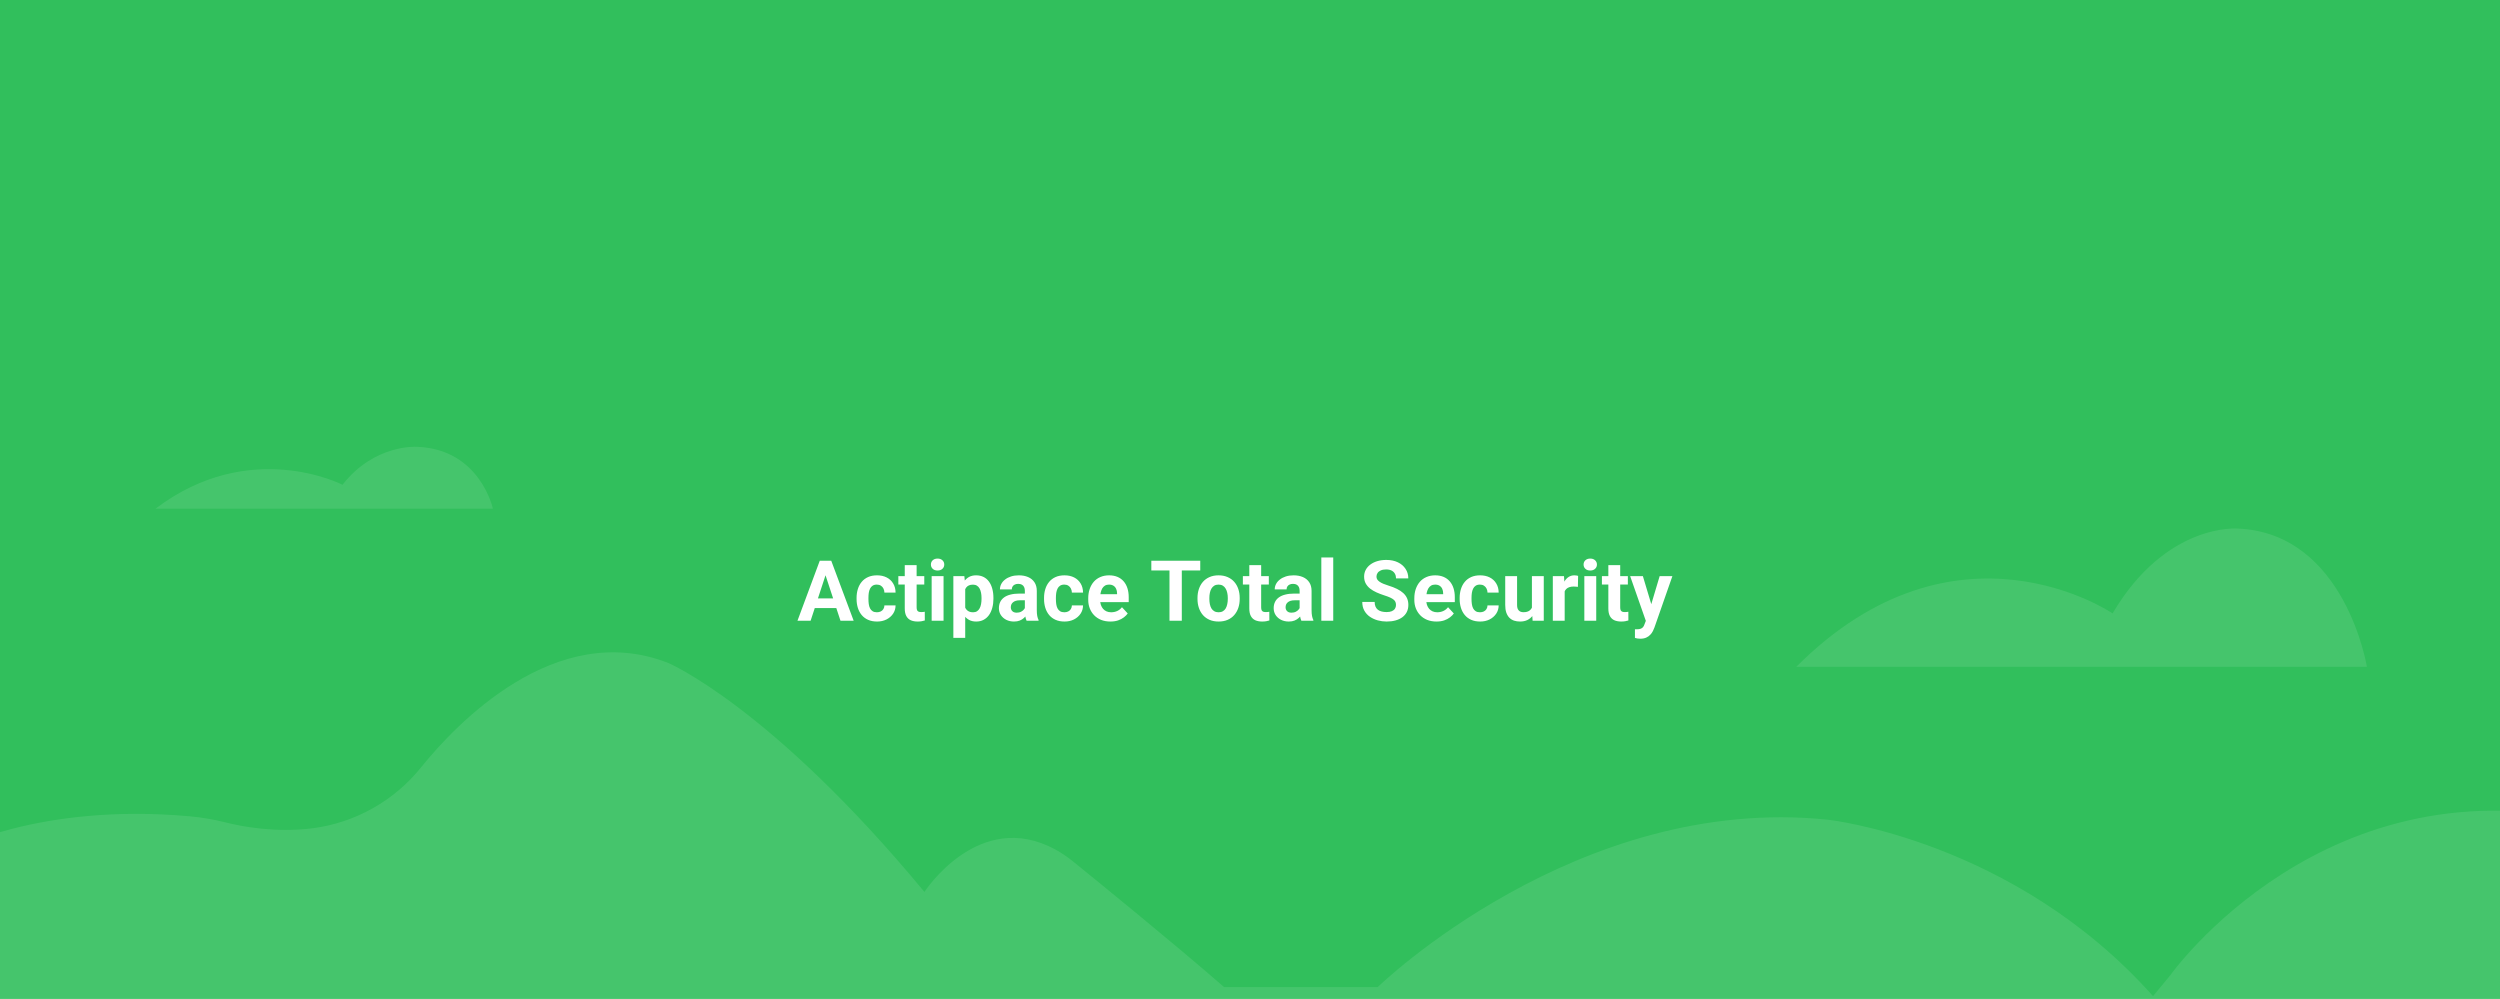
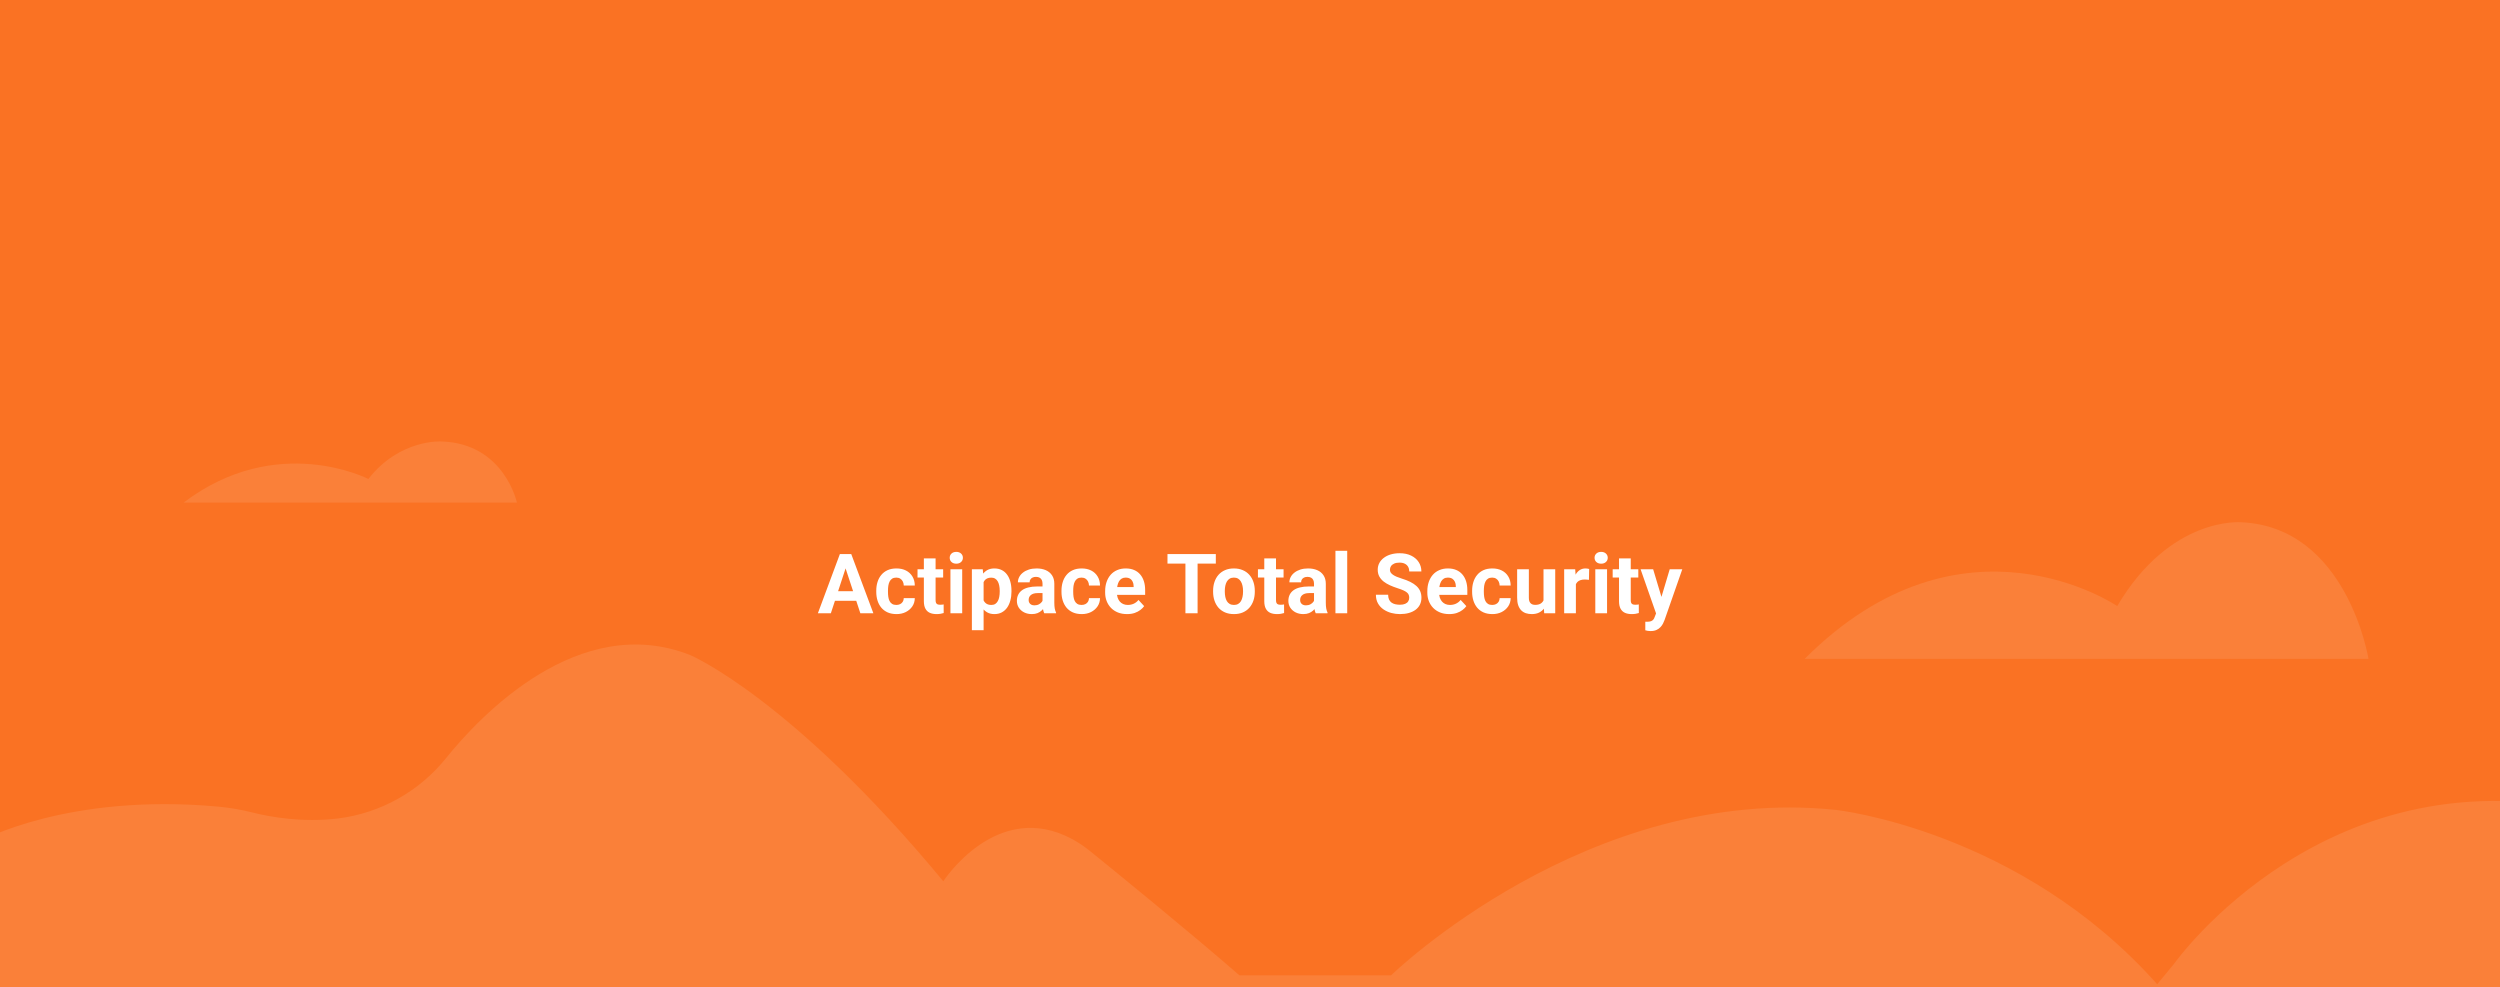
- <svg xmlns="http://www.w3.org/2000/svg" width="1897" height="758" viewBox="0 0 1897 758" fill="none">
-   <g clip-path="url(#clip0_141_5018)">
-     <rect width="1920" height="758" transform="translate(-23)" fill="#31BF5C" />
-     <g clip-path="url(#clip1_141_5018)">
-       <path d="M-37.43 645.685C-37.43 645.685 29.097 609.054 143.911 619.415C153.109 620.246 162.228 621.799 171.182 624.059C184.093 627.317 209.124 631.982 236.963 628.536C269.507 624.352 299.155 607.704 319.66 582.101C345.596 549.967 421.459 469.35 507.078 503.081C507.078 503.081 584.949 536.076 701.455 676.809C701.455 676.809 742.604 613.026 800.741 644.571C805.521 647.2 810.05 650.26 814.272 653.713C829.926 666.385 890.576 715.636 928.865 749.041H1045.35C1045.35 749.041 1196.43 602.087 1387.03 622.01C1387.03 622.01 1528.14 637.268 1633.73 755.893L1646.82 740.015C1646.82 740.015 1765.5 572.517 1972.96 625.478V797H-53L-37.43 645.685Z" fill="white" fill-opacity="0.1" />
+ <svg xmlns="http://www.w3.org/2000/svg" width="1920" height="758" viewBox="0 0 1920 758" fill="none">
+   <g clip-path="url(#clip0_1_316)">
+     <rect width="1920" height="758" fill="#FA7223" />
+     <g clip-path="url(#clip1_1_316)">
+       <path d="M-14.43 645.685C-14.43 645.685 52.097 609.054 166.911 619.415C176.109 620.246 185.228 621.799 194.182 624.059C207.093 627.317 232.124 631.982 259.963 628.536C292.507 624.352 322.155 607.704 342.66 582.101C368.596 549.967 444.459 469.35 530.078 503.081C530.078 503.081 607.949 536.076 724.455 676.809C724.455 676.809 765.604 613.026 823.741 644.571C828.521 647.2 833.05 650.26 837.272 653.713C852.926 666.385 913.576 715.636 951.865 749.041H1068.35C1068.35 749.041 1219.43 602.087 1410.03 622.01C1410.03 622.01 1551.14 637.268 1656.73 755.893L1669.82 740.015C1669.82 740.015 1788.5 572.517 1995.96 625.478V797H-30L-14.43 645.685Z" fill="white" fill-opacity="0.1" />
    </g>
-     <path d="M627.469 433.281L615.094 471H605.125L622.031 425.5H628.375L627.469 433.281ZM637.75 471L625.344 433.281L624.344 425.5H630.75L647.75 471H637.75ZM637.188 454.062V461.406H613.156V454.062H637.188ZM665.375 464.594C666.479 464.594 667.458 464.385 668.312 463.969C669.167 463.531 669.833 462.927 670.312 462.156C670.812 461.365 671.073 460.438 671.094 459.375H679.562C679.542 461.75 678.906 463.865 677.656 465.719C676.406 467.552 674.729 469 672.625 470.062C670.521 471.104 668.167 471.625 665.562 471.625C662.938 471.625 660.646 471.188 658.688 470.312C656.75 469.438 655.135 468.229 653.844 466.688C652.552 465.125 651.583 463.312 650.938 461.25C650.292 459.167 649.969 456.938 649.969 454.562V453.656C649.969 451.26 650.292 449.031 650.938 446.969C651.583 444.885 652.552 443.073 653.844 441.531C655.135 439.969 656.75 438.75 658.688 437.875C660.625 437 662.896 436.562 665.5 436.562C668.271 436.562 670.698 437.094 672.781 438.156C674.885 439.219 676.531 440.74 677.719 442.719C678.927 444.677 679.542 447 679.562 449.688H671.094C671.073 448.562 670.833 447.542 670.375 446.625C669.938 445.708 669.292 444.979 668.438 444.438C667.604 443.875 666.573 443.594 665.344 443.594C664.031 443.594 662.958 443.875 662.125 444.438C661.292 444.979 660.646 445.729 660.188 446.688C659.729 447.625 659.406 448.698 659.219 449.906C659.052 451.094 658.969 452.344 658.969 453.656V454.562C658.969 455.875 659.052 457.135 659.219 458.344C659.385 459.552 659.698 460.625 660.156 461.562C660.635 462.5 661.292 463.24 662.125 463.781C662.958 464.323 664.042 464.594 665.375 464.594ZM701.344 437.188V443.562H681.656V437.188H701.344ZM686.531 428.844H695.531V460.812C695.531 461.792 695.656 462.542 695.906 463.062C696.177 463.583 696.573 463.948 697.094 464.156C697.615 464.344 698.271 464.438 699.062 464.438C699.625 464.438 700.125 464.417 700.562 464.375C701.021 464.312 701.406 464.25 701.719 464.188L701.75 470.812C700.979 471.062 700.146 471.26 699.25 471.406C698.354 471.552 697.365 471.625 696.281 471.625C694.302 471.625 692.573 471.302 691.094 470.656C689.635 469.99 688.51 468.927 687.719 467.469C686.927 466.01 686.531 464.094 686.531 461.719V428.844ZM715.969 437.188V471H706.938V437.188H715.969ZM706.375 428.375C706.375 427.062 706.833 425.979 707.75 425.125C708.667 424.271 709.896 423.844 711.438 423.844C712.958 423.844 714.177 424.271 715.094 425.125C716.031 425.979 716.5 427.062 716.5 428.375C716.5 429.688 716.031 430.771 715.094 431.625C714.177 432.479 712.958 432.906 711.438 432.906C709.896 432.906 708.667 432.479 707.75 431.625C706.833 430.771 706.375 429.688 706.375 428.375ZM732.406 443.688V484H723.406V437.188H731.75L732.406 443.688ZM753.812 453.719V454.375C753.812 456.833 753.521 459.115 752.938 461.219C752.375 463.323 751.542 465.156 750.438 466.719C749.333 468.26 747.958 469.469 746.312 470.344C744.688 471.198 742.812 471.625 740.688 471.625C738.625 471.625 736.833 471.208 735.312 470.375C733.792 469.542 732.51 468.375 731.469 466.875C730.448 465.354 729.625 463.594 729 461.594C728.375 459.594 727.896 457.448 727.562 455.156V453.438C727.896 450.979 728.375 448.729 729 446.688C729.625 444.625 730.448 442.844 731.469 441.344C732.51 439.823 733.781 438.646 735.281 437.812C736.802 436.979 738.583 436.562 740.625 436.562C742.771 436.562 744.656 436.969 746.281 437.781C747.927 438.594 749.302 439.76 750.406 441.281C751.531 442.802 752.375 444.615 752.938 446.719C753.521 448.823 753.812 451.156 753.812 453.719ZM744.781 454.375V453.719C744.781 452.281 744.656 450.958 744.406 449.75C744.177 448.521 743.802 447.448 743.281 446.531C742.781 445.615 742.115 444.906 741.281 444.406C740.469 443.885 739.479 443.625 738.312 443.625C737.083 443.625 736.031 443.823 735.156 444.219C734.302 444.615 733.604 445.188 733.062 445.938C732.521 446.688 732.115 447.583 731.844 448.625C731.573 449.667 731.406 450.844 731.344 452.156V456.5C731.448 458.042 731.74 459.427 732.219 460.656C732.698 461.865 733.438 462.823 734.438 463.531C735.438 464.24 736.75 464.594 738.375 464.594C739.562 464.594 740.562 464.333 741.375 463.812C742.188 463.271 742.844 462.531 743.344 461.594C743.865 460.656 744.229 459.573 744.438 458.344C744.667 457.115 744.781 455.792 744.781 454.375ZM777.656 463.375V448.312C777.656 447.229 777.479 446.302 777.125 445.531C776.771 444.74 776.219 444.125 775.469 443.688C774.74 443.25 773.792 443.031 772.625 443.031C771.625 443.031 770.76 443.208 770.031 443.562C769.302 443.896 768.74 444.385 768.344 445.031C767.948 445.656 767.75 446.396 767.75 447.25H758.75C758.75 445.812 759.083 444.448 759.75 443.156C760.417 441.865 761.385 440.729 762.656 439.75C763.927 438.75 765.438 437.969 767.188 437.406C768.958 436.844 770.938 436.562 773.125 436.562C775.75 436.562 778.083 437 780.125 437.875C782.167 438.75 783.771 440.062 784.938 441.812C786.125 443.562 786.719 445.75 786.719 448.375V462.844C786.719 464.698 786.833 466.219 787.062 467.406C787.292 468.573 787.625 469.594 788.062 470.469V471H778.969C778.531 470.083 778.198 468.938 777.969 467.562C777.76 466.167 777.656 464.771 777.656 463.375ZM778.844 450.406L778.906 455.5H773.875C772.688 455.5 771.656 455.635 770.781 455.906C769.906 456.177 769.188 456.562 768.625 457.062C768.062 457.542 767.646 458.104 767.375 458.75C767.125 459.396 767 460.104 767 460.875C767 461.646 767.177 462.344 767.531 462.969C767.885 463.573 768.396 464.052 769.062 464.406C769.729 464.74 770.51 464.906 771.406 464.906C772.76 464.906 773.938 464.635 774.938 464.094C775.938 463.552 776.708 462.885 777.25 462.094C777.812 461.302 778.104 460.552 778.125 459.844L780.5 463.656C780.167 464.51 779.708 465.396 779.125 466.312C778.562 467.229 777.844 468.094 776.969 468.906C776.094 469.698 775.042 470.354 773.812 470.875C772.583 471.375 771.125 471.625 769.438 471.625C767.292 471.625 765.344 471.198 763.594 470.344C761.865 469.469 760.49 468.271 759.469 466.75C758.469 465.208 757.969 463.458 757.969 461.5C757.969 459.729 758.302 458.156 758.969 456.781C759.635 455.406 760.615 454.25 761.906 453.312C763.219 452.354 764.854 451.635 766.812 451.156C768.771 450.656 771.042 450.406 773.625 450.406H778.844ZM807.625 464.594C808.729 464.594 809.708 464.385 810.562 463.969C811.417 463.531 812.083 462.927 812.562 462.156C813.062 461.365 813.323 460.438 813.344 459.375H821.812C821.792 461.75 821.156 463.865 819.906 465.719C818.656 467.552 816.979 469 814.875 470.062C812.771 471.104 810.417 471.625 807.812 471.625C805.188 471.625 802.896 471.188 800.938 470.312C799 469.438 797.385 468.229 796.094 466.688C794.802 465.125 793.833 463.312 793.188 461.25C792.542 459.167 792.219 456.938 792.219 454.562V453.656C792.219 451.26 792.542 449.031 793.188 446.969C793.833 444.885 794.802 443.073 796.094 441.531C797.385 439.969 799 438.75 800.938 437.875C802.875 437 805.146 436.562 807.75 436.562C810.521 436.562 812.948 437.094 815.031 438.156C817.135 439.219 818.781 440.74 819.969 442.719C821.177 444.677 821.792 447 821.812 449.688H813.344C813.323 448.562 813.083 447.542 812.625 446.625C812.188 445.708 811.542 444.979 810.688 444.438C809.854 443.875 808.823 443.594 807.594 443.594C806.281 443.594 805.208 443.875 804.375 444.438C803.542 444.979 802.896 445.729 802.438 446.688C801.979 447.625 801.656 448.698 801.469 449.906C801.302 451.094 801.219 452.344 801.219 453.656V454.562C801.219 455.875 801.302 457.135 801.469 458.344C801.635 459.552 801.948 460.625 802.406 461.562C802.885 462.5 803.542 463.24 804.375 463.781C805.208 464.323 806.292 464.594 807.625 464.594ZM842.594 471.625C839.969 471.625 837.615 471.208 835.531 470.375C833.448 469.521 831.677 468.344 830.219 466.844C828.781 465.344 827.677 463.604 826.906 461.625C826.135 459.625 825.75 457.5 825.75 455.25V454C825.75 451.438 826.115 449.094 826.844 446.969C827.573 444.844 828.615 443 829.969 441.438C831.344 439.875 833.01 438.677 834.969 437.844C836.927 436.99 839.135 436.562 841.594 436.562C843.99 436.562 846.115 436.958 847.969 437.75C849.823 438.542 851.375 439.667 852.625 441.125C853.896 442.583 854.854 444.333 855.5 446.375C856.146 448.396 856.469 450.646 856.469 453.125V456.875H829.594V450.875H847.625V450.188C847.625 448.938 847.396 447.823 846.938 446.844C846.5 445.844 845.833 445.052 844.938 444.469C844.042 443.885 842.896 443.594 841.5 443.594C840.312 443.594 839.292 443.854 838.438 444.375C837.583 444.896 836.885 445.625 836.344 446.562C835.823 447.5 835.427 448.604 835.156 449.875C834.906 451.125 834.781 452.5 834.781 454V455.25C834.781 456.604 834.969 457.854 835.344 459C835.74 460.146 836.292 461.135 837 461.969C837.729 462.802 838.604 463.448 839.625 463.906C840.667 464.365 841.844 464.594 843.156 464.594C844.781 464.594 846.292 464.281 847.688 463.656C849.104 463.01 850.323 462.042 851.344 460.75L855.719 465.5C855.01 466.521 854.042 467.5 852.812 468.438C851.604 469.375 850.146 470.146 848.438 470.75C846.729 471.333 844.781 471.625 842.594 471.625ZM896.75 425.5V471H887.406V425.5H896.75ZM910.75 425.5V432.844H873.625V425.5H910.75ZM908.656 454.438V453.781C908.656 451.302 909.01 449.021 909.719 446.938C910.427 444.833 911.458 443.01 912.812 441.469C914.167 439.927 915.833 438.729 917.812 437.875C919.792 437 922.062 436.562 924.625 436.562C927.188 436.562 929.469 437 931.469 437.875C933.469 438.729 935.146 439.927 936.5 441.469C937.875 443.01 938.917 444.833 939.625 446.938C940.333 449.021 940.688 451.302 940.688 453.781V454.438C940.688 456.896 940.333 459.177 939.625 461.281C938.917 463.365 937.875 465.188 936.5 466.75C935.146 468.292 933.479 469.49 931.5 470.344C929.521 471.198 927.25 471.625 924.688 471.625C922.125 471.625 919.844 471.198 917.844 470.344C915.865 469.49 914.188 468.292 912.812 466.75C911.458 465.188 910.427 463.365 909.719 461.281C909.01 459.177 908.656 456.896 908.656 454.438ZM917.656 453.781V454.438C917.656 455.854 917.781 457.177 918.031 458.406C918.281 459.635 918.677 460.719 919.219 461.656C919.781 462.573 920.51 463.292 921.406 463.812C922.302 464.333 923.396 464.594 924.688 464.594C925.938 464.594 927.01 464.333 927.906 463.812C928.802 463.292 929.521 462.573 930.062 461.656C930.604 460.719 931 459.635 931.25 458.406C931.521 457.177 931.656 455.854 931.656 454.438V453.781C931.656 452.406 931.521 451.115 931.25 449.906C931 448.677 930.594 447.594 930.031 446.656C929.49 445.698 928.771 444.948 927.875 444.406C926.979 443.865 925.896 443.594 924.625 443.594C923.354 443.594 922.271 443.865 921.375 444.406C920.5 444.948 919.781 445.698 919.219 446.656C918.677 447.594 918.281 448.677 918.031 449.906C917.781 451.115 917.656 452.406 917.656 453.781ZM962.781 437.188V443.562H943.094V437.188H962.781ZM947.969 428.844H956.969V460.812C956.969 461.792 957.094 462.542 957.344 463.062C957.615 463.583 958.01 463.948 958.531 464.156C959.052 464.344 959.708 464.438 960.5 464.438C961.062 464.438 961.562 464.417 962 464.375C962.458 464.312 962.844 464.25 963.156 464.188L963.188 470.812C962.417 471.062 961.583 471.26 960.688 471.406C959.792 471.552 958.802 471.625 957.719 471.625C955.74 471.625 954.01 471.302 952.531 470.656C951.073 469.99 949.948 468.927 949.156 467.469C948.365 466.01 947.969 464.094 947.969 461.719V428.844ZM986.156 463.375V448.312C986.156 447.229 985.979 446.302 985.625 445.531C985.271 444.74 984.719 444.125 983.969 443.688C983.24 443.25 982.292 443.031 981.125 443.031C980.125 443.031 979.26 443.208 978.531 443.562C977.802 443.896 977.24 444.385 976.844 445.031C976.448 445.656 976.25 446.396 976.25 447.25H967.25C967.25 445.812 967.583 444.448 968.25 443.156C968.917 441.865 969.885 440.729 971.156 439.75C972.427 438.75 973.938 437.969 975.688 437.406C977.458 436.844 979.438 436.562 981.625 436.562C984.25 436.562 986.583 437 988.625 437.875C990.667 438.75 992.271 440.062 993.438 441.812C994.625 443.562 995.219 445.75 995.219 448.375V462.844C995.219 464.698 995.333 466.219 995.562 467.406C995.792 468.573 996.125 469.594 996.562 470.469V471H987.469C987.031 470.083 986.698 468.938 986.469 467.562C986.26 466.167 986.156 464.771 986.156 463.375ZM987.344 450.406L987.406 455.5H982.375C981.188 455.5 980.156 455.635 979.281 455.906C978.406 456.177 977.688 456.562 977.125 457.062C976.562 457.542 976.146 458.104 975.875 458.75C975.625 459.396 975.5 460.104 975.5 460.875C975.5 461.646 975.677 462.344 976.031 462.969C976.385 463.573 976.896 464.052 977.562 464.406C978.229 464.74 979.01 464.906 979.906 464.906C981.26 464.906 982.438 464.635 983.438 464.094C984.438 463.552 985.208 462.885 985.75 462.094C986.312 461.302 986.604 460.552 986.625 459.844L989 463.656C988.667 464.51 988.208 465.396 987.625 466.312C987.062 467.229 986.344 468.094 985.469 468.906C984.594 469.698 983.542 470.354 982.312 470.875C981.083 471.375 979.625 471.625 977.938 471.625C975.792 471.625 973.844 471.198 972.094 470.344C970.365 469.469 968.99 468.271 967.969 466.75C966.969 465.208 966.469 463.458 966.469 461.5C966.469 459.729 966.802 458.156 967.469 456.781C968.135 455.406 969.115 454.25 970.406 453.312C971.719 452.354 973.354 451.635 975.312 451.156C977.271 450.656 979.542 450.406 982.125 450.406H987.344ZM1011.66 423V471H1002.62V423H1011.66ZM1059.28 459.094C1059.28 458.281 1059.16 457.552 1058.91 456.906C1058.68 456.24 1058.24 455.635 1057.59 455.094C1056.95 454.531 1056.04 453.979 1054.88 453.438C1053.71 452.896 1052.2 452.333 1050.34 451.75C1048.28 451.083 1046.32 450.333 1044.47 449.5C1042.64 448.667 1041.01 447.698 1039.59 446.594C1038.2 445.469 1037.09 444.167 1036.28 442.688C1035.49 441.208 1035.09 439.49 1035.09 437.531C1035.09 435.635 1035.51 433.917 1036.34 432.375C1037.18 430.812 1038.34 429.479 1039.84 428.375C1041.34 427.25 1043.11 426.385 1045.16 425.781C1047.22 425.177 1049.48 424.875 1051.94 424.875C1055.29 424.875 1058.22 425.479 1060.72 426.688C1063.22 427.896 1065.16 429.552 1066.53 431.656C1067.93 433.76 1068.62 436.167 1068.62 438.875H1059.31C1059.31 437.542 1059.03 436.375 1058.47 435.375C1057.93 434.354 1057.09 433.552 1055.97 432.969C1054.86 432.385 1053.47 432.094 1051.78 432.094C1050.16 432.094 1048.8 432.344 1047.72 432.844C1046.64 433.323 1045.82 433.979 1045.28 434.812C1044.74 435.625 1044.47 436.542 1044.47 437.562C1044.47 438.333 1044.66 439.031 1045.03 439.656C1045.43 440.281 1046.01 440.865 1046.78 441.406C1047.55 441.948 1048.5 442.458 1049.62 442.938C1050.75 443.417 1052.05 443.885 1053.53 444.344C1056.01 445.094 1058.19 445.938 1060.06 446.875C1061.96 447.812 1063.54 448.865 1064.81 450.031C1066.08 451.198 1067.04 452.521 1067.69 454C1068.33 455.479 1068.66 457.156 1068.66 459.031C1068.66 461.01 1068.27 462.781 1067.5 464.344C1066.73 465.906 1065.61 467.229 1064.16 468.312C1062.7 469.396 1060.96 470.219 1058.94 470.781C1056.92 471.344 1054.66 471.625 1052.16 471.625C1049.91 471.625 1047.69 471.333 1045.5 470.75C1043.31 470.146 1041.32 469.24 1039.53 468.031C1037.76 466.823 1036.34 465.281 1035.28 463.406C1034.22 461.531 1033.69 459.312 1033.69 456.75H1043.09C1043.09 458.167 1043.31 459.365 1043.75 460.344C1044.19 461.323 1044.8 462.115 1045.59 462.719C1046.41 463.323 1047.36 463.76 1048.47 464.031C1049.59 464.302 1050.82 464.438 1052.16 464.438C1053.78 464.438 1055.11 464.208 1056.16 463.75C1057.22 463.292 1058 462.656 1058.5 461.844C1059.02 461.031 1059.28 460.115 1059.28 459.094ZM1090.03 471.625C1087.41 471.625 1085.05 471.208 1082.97 470.375C1080.89 469.521 1079.11 468.344 1077.66 466.844C1076.22 465.344 1075.11 463.604 1074.34 461.625C1073.57 459.625 1073.19 457.5 1073.19 455.25V454C1073.19 451.438 1073.55 449.094 1074.28 446.969C1075.01 444.844 1076.05 443 1077.41 441.438C1078.78 439.875 1080.45 438.677 1082.41 437.844C1084.36 436.99 1086.57 436.562 1089.03 436.562C1091.43 436.562 1093.55 436.958 1095.41 437.75C1097.26 438.542 1098.81 439.667 1100.06 441.125C1101.33 442.583 1102.29 444.333 1102.94 446.375C1103.58 448.396 1103.91 450.646 1103.91 453.125V456.875H1077.03V450.875H1095.06V450.188C1095.06 448.938 1094.83 447.823 1094.38 446.844C1093.94 445.844 1093.27 445.052 1092.38 444.469C1091.48 443.885 1090.33 443.594 1088.94 443.594C1087.75 443.594 1086.73 443.854 1085.88 444.375C1085.02 444.896 1084.32 445.625 1083.78 446.562C1083.26 447.5 1082.86 448.604 1082.59 449.875C1082.34 451.125 1082.22 452.5 1082.22 454V455.25C1082.22 456.604 1082.41 457.854 1082.78 459C1083.18 460.146 1083.73 461.135 1084.44 461.969C1085.17 462.802 1086.04 463.448 1087.06 463.906C1088.1 464.365 1089.28 464.594 1090.59 464.594C1092.22 464.594 1093.73 464.281 1095.12 463.656C1096.54 463.01 1097.76 462.042 1098.78 460.75L1103.16 465.5C1102.45 466.521 1101.48 467.5 1100.25 468.438C1099.04 469.375 1097.58 470.146 1095.88 470.75C1094.17 471.333 1092.22 471.625 1090.03 471.625ZM1123 464.594C1124.1 464.594 1125.08 464.385 1125.94 463.969C1126.79 463.531 1127.46 462.927 1127.94 462.156C1128.44 461.365 1128.7 460.438 1128.72 459.375H1137.19C1137.17 461.75 1136.53 463.865 1135.28 465.719C1134.03 467.552 1132.35 469 1130.25 470.062C1128.15 471.104 1125.79 471.625 1123.19 471.625C1120.56 471.625 1118.27 471.188 1116.31 470.312C1114.38 469.438 1112.76 468.229 1111.47 466.688C1110.18 465.125 1109.21 463.312 1108.56 461.25C1107.92 459.167 1107.59 456.938 1107.59 454.562V453.656C1107.59 451.26 1107.92 449.031 1108.56 446.969C1109.21 444.885 1110.18 443.073 1111.47 441.531C1112.76 439.969 1114.38 438.75 1116.31 437.875C1118.25 437 1120.52 436.562 1123.12 436.562C1125.9 436.562 1128.32 437.094 1130.41 438.156C1132.51 439.219 1134.16 440.74 1135.34 442.719C1136.55 444.677 1137.17 447 1137.19 449.688H1128.72C1128.7 448.562 1128.46 447.542 1128 446.625C1127.56 445.708 1126.92 444.979 1126.06 444.438C1125.23 443.875 1124.2 443.594 1122.97 443.594C1121.66 443.594 1120.58 443.875 1119.75 444.438C1118.92 444.979 1118.27 445.729 1117.81 446.688C1117.35 447.625 1117.03 448.698 1116.84 449.906C1116.68 451.094 1116.59 452.344 1116.59 453.656V454.562C1116.59 455.875 1116.68 457.135 1116.84 458.344C1117.01 459.552 1117.32 460.625 1117.78 461.562C1118.26 462.5 1118.92 463.24 1119.75 463.781C1120.58 464.323 1121.67 464.594 1123 464.594ZM1162.41 462.906V437.188H1171.41V471H1162.94L1162.41 462.906ZM1163.41 455.969L1166.06 455.906C1166.06 458.156 1165.8 460.25 1165.28 462.188C1164.76 464.104 1163.98 465.771 1162.94 467.188C1161.9 468.583 1160.58 469.677 1159 470.469C1157.42 471.24 1155.55 471.625 1153.41 471.625C1151.76 471.625 1150.24 471.396 1148.84 470.938C1147.47 470.458 1146.28 469.719 1145.28 468.719C1144.3 467.698 1143.53 466.396 1142.97 464.812C1142.43 463.208 1142.16 461.281 1142.16 459.031V437.188H1151.16V459.094C1151.16 460.094 1151.27 460.938 1151.5 461.625C1151.75 462.312 1152.09 462.875 1152.53 463.312C1152.97 463.75 1153.48 464.062 1154.06 464.25C1154.67 464.438 1155.33 464.531 1156.06 464.531C1157.92 464.531 1159.38 464.156 1160.44 463.406C1161.52 462.656 1162.28 461.635 1162.72 460.344C1163.18 459.031 1163.41 457.573 1163.41 455.969ZM1187.28 444.562V471H1178.28V437.188H1186.75L1187.28 444.562ZM1197.47 436.969L1197.31 445.312C1196.88 445.25 1196.34 445.198 1195.72 445.156C1195.11 445.094 1194.56 445.062 1194.06 445.062C1192.79 445.062 1191.69 445.229 1190.75 445.562C1189.83 445.875 1189.06 446.344 1188.44 446.969C1187.83 447.594 1187.38 448.354 1187.06 449.25C1186.77 450.146 1186.6 451.167 1186.56 452.312L1184.75 451.75C1184.75 449.562 1184.97 447.552 1185.41 445.719C1185.84 443.865 1186.48 442.25 1187.31 440.875C1188.17 439.5 1189.21 438.438 1190.44 437.688C1191.67 436.938 1193.07 436.562 1194.66 436.562C1195.16 436.562 1195.67 436.604 1196.19 436.688C1196.71 436.75 1197.14 436.844 1197.47 436.969ZM1211.22 437.188V471H1202.19V437.188H1211.22ZM1201.62 428.375C1201.62 427.062 1202.08 425.979 1203 425.125C1203.92 424.271 1205.15 423.844 1206.69 423.844C1208.21 423.844 1209.43 424.271 1210.34 425.125C1211.28 425.979 1211.75 427.062 1211.75 428.375C1211.75 429.688 1211.28 430.771 1210.34 431.625C1209.43 432.479 1208.21 432.906 1206.69 432.906C1205.15 432.906 1203.92 432.479 1203 431.625C1202.08 430.771 1201.62 429.688 1201.62 428.375ZM1235.22 437.188V443.562H1215.53V437.188H1235.22ZM1220.41 428.844H1229.41V460.812C1229.41 461.792 1229.53 462.542 1229.78 463.062C1230.05 463.583 1230.45 463.948 1230.97 464.156C1231.49 464.344 1232.15 464.438 1232.94 464.438C1233.5 464.438 1234 464.417 1234.44 464.375C1234.9 464.312 1235.28 464.25 1235.59 464.188L1235.62 470.812C1234.85 471.062 1234.02 471.26 1233.12 471.406C1232.23 471.552 1231.24 471.625 1230.16 471.625C1228.18 471.625 1226.45 471.302 1224.97 470.656C1223.51 469.99 1222.39 468.927 1221.59 467.469C1220.8 466.01 1220.41 464.094 1220.41 461.719V428.844ZM1250.38 467.188L1259.34 437.188H1269L1255.41 476.094C1255.11 476.948 1254.72 477.865 1254.22 478.844C1253.74 479.823 1253.08 480.75 1252.25 481.625C1251.44 482.521 1250.41 483.25 1249.16 483.812C1247.93 484.375 1246.42 484.656 1244.62 484.656C1243.77 484.656 1243.07 484.604 1242.53 484.5C1241.99 484.396 1241.34 484.25 1240.59 484.062V477.469C1240.82 477.469 1241.06 477.469 1241.31 477.469C1241.56 477.49 1241.8 477.5 1242.03 477.5C1243.22 477.5 1244.19 477.365 1244.94 477.094C1245.69 476.823 1246.29 476.406 1246.75 475.844C1247.21 475.302 1247.57 474.594 1247.84 473.719L1250.38 467.188ZM1246.62 437.188L1253.97 461.688L1255.25 471.219L1249.12 471.875L1236.97 437.188H1246.62Z" fill="white" />
-     <g clip-path="url(#clip2_141_5018)">
-       <path d="M118 386H374C374 386 364.348 340.639 316.159 339.036C316.159 339.036 284.021 336.892 259.909 367.859C259.909 367.859 189.759 331.56 118 386Z" fill="white" fill-opacity="0.1" />
+     <path d="M650.469 433.281L638.094 471H628.125L645.031 425.5H651.375L650.469 433.281ZM660.75 471L648.344 433.281L647.344 425.5H653.75L670.75 471H660.75ZM660.188 454.062V461.406H636.156V454.062H660.188ZM688.375 464.594C689.479 464.594 690.458 464.385 691.312 463.969C692.167 463.531 692.833 462.927 693.312 462.156C693.812 461.365 694.073 460.438 694.094 459.375H702.562C702.542 461.75 701.906 463.865 700.656 465.719C699.406 467.552 697.729 469 695.625 470.062C693.521 471.104 691.167 471.625 688.562 471.625C685.938 471.625 683.646 471.188 681.688 470.312C679.75 469.438 678.135 468.229 676.844 466.688C675.552 465.125 674.583 463.312 673.938 461.25C673.292 459.167 672.969 456.938 672.969 454.562V453.656C672.969 451.26 673.292 449.031 673.938 446.969C674.583 444.885 675.552 443.073 676.844 441.531C678.135 439.969 679.75 438.75 681.688 437.875C683.625 437 685.896 436.562 688.5 436.562C691.271 436.562 693.698 437.094 695.781 438.156C697.885 439.219 699.531 440.74 700.719 442.719C701.927 444.677 702.542 447 702.562 449.688H694.094C694.073 448.562 693.833 447.542 693.375 446.625C692.938 445.708 692.292 444.979 691.438 444.438C690.604 443.875 689.573 443.594 688.344 443.594C687.031 443.594 685.958 443.875 685.125 444.438C684.292 444.979 683.646 445.729 683.188 446.688C682.729 447.625 682.406 448.698 682.219 449.906C682.052 451.094 681.969 452.344 681.969 453.656V454.562C681.969 455.875 682.052 457.135 682.219 458.344C682.385 459.552 682.698 460.625 683.156 461.562C683.635 462.5 684.292 463.24 685.125 463.781C685.958 464.323 687.042 464.594 688.375 464.594ZM724.344 437.188V443.562H704.656V437.188H724.344ZM709.531 428.844H718.531V460.812C718.531 461.792 718.656 462.542 718.906 463.062C719.177 463.583 719.573 463.948 720.094 464.156C720.615 464.344 721.271 464.438 722.062 464.438C722.625 464.438 723.125 464.417 723.562 464.375C724.021 464.312 724.406 464.25 724.719 464.188L724.75 470.812C723.979 471.062 723.146 471.26 722.25 471.406C721.354 471.552 720.365 471.625 719.281 471.625C717.302 471.625 715.573 471.302 714.094 470.656C712.635 469.99 711.51 468.927 710.719 467.469C709.927 466.01 709.531 464.094 709.531 461.719V428.844ZM738.969 437.188V471H729.938V437.188H738.969ZM729.375 428.375C729.375 427.062 729.833 425.979 730.75 425.125C731.667 424.271 732.896 423.844 734.438 423.844C735.958 423.844 737.177 424.271 738.094 425.125C739.031 425.979 739.5 427.062 739.5 428.375C739.5 429.688 739.031 430.771 738.094 431.625C737.177 432.479 735.958 432.906 734.438 432.906C732.896 432.906 731.667 432.479 730.75 431.625C729.833 430.771 729.375 429.688 729.375 428.375ZM755.406 443.688V484H746.406V437.188H754.75L755.406 443.688ZM776.812 453.719V454.375C776.812 456.833 776.521 459.115 775.938 461.219C775.375 463.323 774.542 465.156 773.438 466.719C772.333 468.26 770.958 469.469 769.312 470.344C767.688 471.198 765.812 471.625 763.688 471.625C761.625 471.625 759.833 471.208 758.312 470.375C756.792 469.542 755.51 468.375 754.469 466.875C753.448 465.354 752.625 463.594 752 461.594C751.375 459.594 750.896 457.448 750.562 455.156V453.438C750.896 450.979 751.375 448.729 752 446.688C752.625 444.625 753.448 442.844 754.469 441.344C755.51 439.823 756.781 438.646 758.281 437.812C759.802 436.979 761.583 436.562 763.625 436.562C765.771 436.562 767.656 436.969 769.281 437.781C770.927 438.594 772.302 439.76 773.406 441.281C774.531 442.802 775.375 444.615 775.938 446.719C776.521 448.823 776.812 451.156 776.812 453.719ZM767.781 454.375V453.719C767.781 452.281 767.656 450.958 767.406 449.75C767.177 448.521 766.802 447.448 766.281 446.531C765.781 445.615 765.115 444.906 764.281 444.406C763.469 443.885 762.479 443.625 761.312 443.625C760.083 443.625 759.031 443.823 758.156 444.219C757.302 444.615 756.604 445.188 756.062 445.938C755.521 446.688 755.115 447.583 754.844 448.625C754.573 449.667 754.406 450.844 754.344 452.156V456.5C754.448 458.042 754.74 459.427 755.219 460.656C755.698 461.865 756.438 462.823 757.438 463.531C758.438 464.24 759.75 464.594 761.375 464.594C762.562 464.594 763.562 464.333 764.375 463.812C765.188 463.271 765.844 462.531 766.344 461.594C766.865 460.656 767.229 459.573 767.438 458.344C767.667 457.115 767.781 455.792 767.781 454.375ZM800.656 463.375V448.312C800.656 447.229 800.479 446.302 800.125 445.531C799.771 444.74 799.219 444.125 798.469 443.688C797.74 443.25 796.792 443.031 795.625 443.031C794.625 443.031 793.76 443.208 793.031 443.562C792.302 443.896 791.74 444.385 791.344 445.031C790.948 445.656 790.75 446.396 790.75 447.25H781.75C781.75 445.812 782.083 444.448 782.75 443.156C783.417 441.865 784.385 440.729 785.656 439.75C786.927 438.75 788.438 437.969 790.188 437.406C791.958 436.844 793.938 436.562 796.125 436.562C798.75 436.562 801.083 437 803.125 437.875C805.167 438.75 806.771 440.062 807.938 441.812C809.125 443.562 809.719 445.75 809.719 448.375V462.844C809.719 464.698 809.833 466.219 810.062 467.406C810.292 468.573 810.625 469.594 811.062 470.469V471H801.969C801.531 470.083 801.198 468.938 800.969 467.562C800.76 466.167 800.656 464.771 800.656 463.375ZM801.844 450.406L801.906 455.5H796.875C795.688 455.5 794.656 455.635 793.781 455.906C792.906 456.177 792.188 456.562 791.625 457.062C791.062 457.542 790.646 458.104 790.375 458.75C790.125 459.396 790 460.104 790 460.875C790 461.646 790.177 462.344 790.531 462.969C790.885 463.573 791.396 464.052 792.062 464.406C792.729 464.74 793.51 464.906 794.406 464.906C795.76 464.906 796.938 464.635 797.938 464.094C798.938 463.552 799.708 462.885 800.25 462.094C800.812 461.302 801.104 460.552 801.125 459.844L803.5 463.656C803.167 464.51 802.708 465.396 802.125 466.312C801.562 467.229 800.844 468.094 799.969 468.906C799.094 469.698 798.042 470.354 796.812 470.875C795.583 471.375 794.125 471.625 792.438 471.625C790.292 471.625 788.344 471.198 786.594 470.344C784.865 469.469 783.49 468.271 782.469 466.75C781.469 465.208 780.969 463.458 780.969 461.5C780.969 459.729 781.302 458.156 781.969 456.781C782.635 455.406 783.615 454.25 784.906 453.312C786.219 452.354 787.854 451.635 789.812 451.156C791.771 450.656 794.042 450.406 796.625 450.406H801.844ZM830.625 464.594C831.729 464.594 832.708 464.385 833.562 463.969C834.417 463.531 835.083 462.927 835.562 462.156C836.062 461.365 836.323 460.438 836.344 459.375H844.812C844.792 461.75 844.156 463.865 842.906 465.719C841.656 467.552 839.979 469 837.875 470.062C835.771 471.104 833.417 471.625 830.812 471.625C828.188 471.625 825.896 471.188 823.938 470.312C822 469.438 820.385 468.229 819.094 466.688C817.802 465.125 816.833 463.312 816.188 461.25C815.542 459.167 815.219 456.938 815.219 454.562V453.656C815.219 451.26 815.542 449.031 816.188 446.969C816.833 444.885 817.802 443.073 819.094 441.531C820.385 439.969 822 438.75 823.938 437.875C825.875 437 828.146 436.562 830.75 436.562C833.521 436.562 835.948 437.094 838.031 438.156C840.135 439.219 841.781 440.74 842.969 442.719C844.177 444.677 844.792 447 844.812 449.688H836.344C836.323 448.562 836.083 447.542 835.625 446.625C835.188 445.708 834.542 444.979 833.688 444.438C832.854 443.875 831.823 443.594 830.594 443.594C829.281 443.594 828.208 443.875 827.375 444.438C826.542 444.979 825.896 445.729 825.438 446.688C824.979 447.625 824.656 448.698 824.469 449.906C824.302 451.094 824.219 452.344 824.219 453.656V454.562C824.219 455.875 824.302 457.135 824.469 458.344C824.635 459.552 824.948 460.625 825.406 461.562C825.885 462.5 826.542 463.24 827.375 463.781C828.208 464.323 829.292 464.594 830.625 464.594ZM865.594 471.625C862.969 471.625 860.615 471.208 858.531 470.375C856.448 469.521 854.677 468.344 853.219 466.844C851.781 465.344 850.677 463.604 849.906 461.625C849.135 459.625 848.75 457.5 848.75 455.25V454C848.75 451.438 849.115 449.094 849.844 446.969C850.573 444.844 851.615 443 852.969 441.438C854.344 439.875 856.01 438.677 857.969 437.844C859.927 436.99 862.135 436.562 864.594 436.562C866.99 436.562 869.115 436.958 870.969 437.75C872.823 438.542 874.375 439.667 875.625 441.125C876.896 442.583 877.854 444.333 878.5 446.375C879.146 448.396 879.469 450.646 879.469 453.125V456.875H852.594V450.875H870.625V450.188C870.625 448.938 870.396 447.823 869.938 446.844C869.5 445.844 868.833 445.052 867.938 444.469C867.042 443.885 865.896 443.594 864.5 443.594C863.312 443.594 862.292 443.854 861.438 444.375C860.583 444.896 859.885 445.625 859.344 446.562C858.823 447.5 858.427 448.604 858.156 449.875C857.906 451.125 857.781 452.5 857.781 454V455.25C857.781 456.604 857.969 457.854 858.344 459C858.74 460.146 859.292 461.135 860 461.969C860.729 462.802 861.604 463.448 862.625 463.906C863.667 464.365 864.844 464.594 866.156 464.594C867.781 464.594 869.292 464.281 870.688 463.656C872.104 463.01 873.323 462.042 874.344 460.75L878.719 465.5C878.01 466.521 877.042 467.5 875.812 468.438C874.604 469.375 873.146 470.146 871.438 470.75C869.729 471.333 867.781 471.625 865.594 471.625ZM919.75 425.5V471H910.406V425.5H919.75ZM933.75 425.5V432.844H896.625V425.5H933.75ZM931.656 454.438V453.781C931.656 451.302 932.01 449.021 932.719 446.938C933.427 444.833 934.458 443.01 935.812 441.469C937.167 439.927 938.833 438.729 940.812 437.875C942.792 437 945.062 436.562 947.625 436.562C950.188 436.562 952.469 437 954.469 437.875C956.469 438.729 958.146 439.927 959.5 441.469C960.875 443.01 961.917 444.833 962.625 446.938C963.333 449.021 963.688 451.302 963.688 453.781V454.438C963.688 456.896 963.333 459.177 962.625 461.281C961.917 463.365 960.875 465.188 959.5 466.75C958.146 468.292 956.479 469.49 954.5 470.344C952.521 471.198 950.25 471.625 947.688 471.625C945.125 471.625 942.844 471.198 940.844 470.344C938.865 469.49 937.188 468.292 935.812 466.75C934.458 465.188 933.427 463.365 932.719 461.281C932.01 459.177 931.656 456.896 931.656 454.438ZM940.656 453.781V454.438C940.656 455.854 940.781 457.177 941.031 458.406C941.281 459.635 941.677 460.719 942.219 461.656C942.781 462.573 943.51 463.292 944.406 463.812C945.302 464.333 946.396 464.594 947.688 464.594C948.938 464.594 950.01 464.333 950.906 463.812C951.802 463.292 952.521 462.573 953.062 461.656C953.604 460.719 954 459.635 954.25 458.406C954.521 457.177 954.656 455.854 954.656 454.438V453.781C954.656 452.406 954.521 451.115 954.25 449.906C954 448.677 953.594 447.594 953.031 446.656C952.49 445.698 951.771 444.948 950.875 444.406C949.979 443.865 948.896 443.594 947.625 443.594C946.354 443.594 945.271 443.865 944.375 444.406C943.5 444.948 942.781 445.698 942.219 446.656C941.677 447.594 941.281 448.677 941.031 449.906C940.781 451.115 940.656 452.406 940.656 453.781ZM985.781 437.188V443.562H966.094V437.188H985.781ZM970.969 428.844H979.969V460.812C979.969 461.792 980.094 462.542 980.344 463.062C980.615 463.583 981.01 463.948 981.531 464.156C982.052 464.344 982.708 464.438 983.5 464.438C984.062 464.438 984.562 464.417 985 464.375C985.458 464.312 985.844 464.25 986.156 464.188L986.188 470.812C985.417 471.062 984.583 471.26 983.688 471.406C982.792 471.552 981.802 471.625 980.719 471.625C978.74 471.625 977.01 471.302 975.531 470.656C974.073 469.99 972.948 468.927 972.156 467.469C971.365 466.01 970.969 464.094 970.969 461.719V428.844ZM1009.16 463.375V448.312C1009.16 447.229 1008.98 446.302 1008.62 445.531C1008.27 444.74 1007.72 444.125 1006.97 443.688C1006.24 443.25 1005.29 443.031 1004.12 443.031C1003.12 443.031 1002.26 443.208 1001.53 443.562C1000.8 443.896 1000.24 444.385 999.844 445.031C999.448 445.656 999.25 446.396 999.25 447.25H990.25C990.25 445.812 990.583 444.448 991.25 443.156C991.917 441.865 992.885 440.729 994.156 439.75C995.427 438.75 996.938 437.969 998.688 437.406C1000.46 436.844 1002.44 436.562 1004.62 436.562C1007.25 436.562 1009.58 437 1011.62 437.875C1013.67 438.75 1015.27 440.062 1016.44 441.812C1017.62 443.562 1018.22 445.75 1018.22 448.375V462.844C1018.22 464.698 1018.33 466.219 1018.56 467.406C1018.79 468.573 1019.12 469.594 1019.56 470.469V471H1010.47C1010.03 470.083 1009.7 468.938 1009.47 467.562C1009.26 466.167 1009.16 464.771 1009.16 463.375ZM1010.34 450.406L1010.41 455.5H1005.38C1004.19 455.5 1003.16 455.635 1002.28 455.906C1001.41 456.177 1000.69 456.562 1000.12 457.062C999.562 457.542 999.146 458.104 998.875 458.75C998.625 459.396 998.5 460.104 998.5 460.875C998.5 461.646 998.677 462.344 999.031 462.969C999.385 463.573 999.896 464.052 1000.56 464.406C1001.23 464.74 1002.01 464.906 1002.91 464.906C1004.26 464.906 1005.44 464.635 1006.44 464.094C1007.44 463.552 1008.21 462.885 1008.75 462.094C1009.31 461.302 1009.6 460.552 1009.62 459.844L1012 463.656C1011.67 464.51 1011.21 465.396 1010.62 466.312C1010.06 467.229 1009.34 468.094 1008.47 468.906C1007.59 469.698 1006.54 470.354 1005.31 470.875C1004.08 471.375 1002.62 471.625 1000.94 471.625C998.792 471.625 996.844 471.198 995.094 470.344C993.365 469.469 991.99 468.271 990.969 466.75C989.969 465.208 989.469 463.458 989.469 461.5C989.469 459.729 989.802 458.156 990.469 456.781C991.135 455.406 992.115 454.25 993.406 453.312C994.719 452.354 996.354 451.635 998.312 451.156C1000.27 450.656 1002.54 450.406 1005.12 450.406H1010.34ZM1034.66 423V471H1025.62V423H1034.66ZM1082.28 459.094C1082.28 458.281 1082.16 457.552 1081.91 456.906C1081.68 456.24 1081.24 455.635 1080.59 455.094C1079.95 454.531 1079.04 453.979 1077.88 453.438C1076.71 452.896 1075.2 452.333 1073.34 451.75C1071.28 451.083 1069.32 450.333 1067.47 449.5C1065.64 448.667 1064.01 447.698 1062.59 446.594C1061.2 445.469 1060.09 444.167 1059.28 442.688C1058.49 441.208 1058.09 439.49 1058.09 437.531C1058.09 435.635 1058.51 433.917 1059.34 432.375C1060.18 430.812 1061.34 429.479 1062.84 428.375C1064.34 427.25 1066.11 426.385 1068.16 425.781C1070.22 425.177 1072.48 424.875 1074.94 424.875C1078.29 424.875 1081.22 425.479 1083.72 426.688C1086.22 427.896 1088.16 429.552 1089.53 431.656C1090.93 433.76 1091.62 436.167 1091.62 438.875H1082.31C1082.31 437.542 1082.03 436.375 1081.47 435.375C1080.93 434.354 1080.09 433.552 1078.97 432.969C1077.86 432.385 1076.47 432.094 1074.78 432.094C1073.16 432.094 1071.8 432.344 1070.72 432.844C1069.64 433.323 1068.82 433.979 1068.28 434.812C1067.74 435.625 1067.47 436.542 1067.47 437.562C1067.47 438.333 1067.66 439.031 1068.03 439.656C1068.43 440.281 1069.01 440.865 1069.78 441.406C1070.55 441.948 1071.5 442.458 1072.62 442.938C1073.75 443.417 1075.05 443.885 1076.53 444.344C1079.01 445.094 1081.19 445.938 1083.06 446.875C1084.96 447.812 1086.54 448.865 1087.81 450.031C1089.08 451.198 1090.04 452.521 1090.69 454C1091.33 455.479 1091.66 457.156 1091.66 459.031C1091.66 461.01 1091.27 462.781 1090.5 464.344C1089.73 465.906 1088.61 467.229 1087.16 468.312C1085.7 469.396 1083.96 470.219 1081.94 470.781C1079.92 471.344 1077.66 471.625 1075.16 471.625C1072.91 471.625 1070.69 471.333 1068.5 470.75C1066.31 470.146 1064.32 469.24 1062.53 468.031C1060.76 466.823 1059.34 465.281 1058.28 463.406C1057.22 461.531 1056.69 459.312 1056.69 456.75H1066.09C1066.09 458.167 1066.31 459.365 1066.75 460.344C1067.19 461.323 1067.8 462.115 1068.59 462.719C1069.41 463.323 1070.36 463.76 1071.47 464.031C1072.59 464.302 1073.82 464.438 1075.16 464.438C1076.78 464.438 1078.11 464.208 1079.16 463.75C1080.22 463.292 1081 462.656 1081.5 461.844C1082.02 461.031 1082.28 460.115 1082.28 459.094ZM1113.03 471.625C1110.41 471.625 1108.05 471.208 1105.97 470.375C1103.89 469.521 1102.11 468.344 1100.66 466.844C1099.22 465.344 1098.11 463.604 1097.34 461.625C1096.57 459.625 1096.19 457.5 1096.19 455.25V454C1096.19 451.438 1096.55 449.094 1097.28 446.969C1098.01 444.844 1099.05 443 1100.41 441.438C1101.78 439.875 1103.45 438.677 1105.41 437.844C1107.36 436.99 1109.57 436.562 1112.03 436.562C1114.43 436.562 1116.55 436.958 1118.41 437.75C1120.26 438.542 1121.81 439.667 1123.06 441.125C1124.33 442.583 1125.29 444.333 1125.94 446.375C1126.58 448.396 1126.91 450.646 1126.91 453.125V456.875H1100.03V450.875H1118.06V450.188C1118.06 448.938 1117.83 447.823 1117.38 446.844C1116.94 445.844 1116.27 445.052 1115.38 444.469C1114.48 443.885 1113.33 443.594 1111.94 443.594C1110.75 443.594 1109.73 443.854 1108.88 444.375C1108.02 444.896 1107.32 445.625 1106.78 446.562C1106.26 447.5 1105.86 448.604 1105.59 449.875C1105.34 451.125 1105.22 452.5 1105.22 454V455.25C1105.22 456.604 1105.41 457.854 1105.78 459C1106.18 460.146 1106.73 461.135 1107.44 461.969C1108.17 462.802 1109.04 463.448 1110.06 463.906C1111.1 464.365 1112.28 464.594 1113.59 464.594C1115.22 464.594 1116.73 464.281 1118.12 463.656C1119.54 463.01 1120.76 462.042 1121.78 460.75L1126.16 465.5C1125.45 466.521 1124.48 467.5 1123.25 468.438C1122.04 469.375 1120.58 470.146 1118.88 470.75C1117.17 471.333 1115.22 471.625 1113.03 471.625ZM1146 464.594C1147.1 464.594 1148.08 464.385 1148.94 463.969C1149.79 463.531 1150.46 462.927 1150.94 462.156C1151.44 461.365 1151.7 460.438 1151.72 459.375H1160.19C1160.17 461.75 1159.53 463.865 1158.28 465.719C1157.03 467.552 1155.35 469 1153.25 470.062C1151.15 471.104 1148.79 471.625 1146.19 471.625C1143.56 471.625 1141.27 471.188 1139.31 470.312C1137.38 469.438 1135.76 468.229 1134.47 466.688C1133.18 465.125 1132.21 463.312 1131.56 461.25C1130.92 459.167 1130.59 456.938 1130.59 454.562V453.656C1130.59 451.26 1130.92 449.031 1131.56 446.969C1132.21 444.885 1133.18 443.073 1134.47 441.531C1135.76 439.969 1137.38 438.75 1139.31 437.875C1141.25 437 1143.52 436.562 1146.12 436.562C1148.9 436.562 1151.32 437.094 1153.41 438.156C1155.51 439.219 1157.16 440.74 1158.34 442.719C1159.55 444.677 1160.17 447 1160.19 449.688H1151.72C1151.7 448.562 1151.46 447.542 1151 446.625C1150.56 445.708 1149.92 444.979 1149.06 444.438C1148.23 443.875 1147.2 443.594 1145.97 443.594C1144.66 443.594 1143.58 443.875 1142.75 444.438C1141.92 444.979 1141.27 445.729 1140.81 446.688C1140.35 447.625 1140.03 448.698 1139.84 449.906C1139.68 451.094 1139.59 452.344 1139.59 453.656V454.562C1139.59 455.875 1139.68 457.135 1139.84 458.344C1140.01 459.552 1140.32 460.625 1140.78 461.562C1141.26 462.5 1141.92 463.24 1142.75 463.781C1143.58 464.323 1144.67 464.594 1146 464.594ZM1185.41 462.906V437.188H1194.41V471H1185.94L1185.41 462.906ZM1186.41 455.969L1189.06 455.906C1189.06 458.156 1188.8 460.25 1188.28 462.188C1187.76 464.104 1186.98 465.771 1185.94 467.188C1184.9 468.583 1183.58 469.677 1182 470.469C1180.42 471.24 1178.55 471.625 1176.41 471.625C1174.76 471.625 1173.24 471.396 1171.84 470.938C1170.47 470.458 1169.28 469.719 1168.28 468.719C1167.3 467.698 1166.53 466.396 1165.97 464.812C1165.43 463.208 1165.16 461.281 1165.16 459.031V437.188H1174.16V459.094C1174.16 460.094 1174.27 460.938 1174.5 461.625C1174.75 462.312 1175.09 462.875 1175.53 463.312C1175.97 463.75 1176.48 464.062 1177.06 464.25C1177.67 464.438 1178.33 464.531 1179.06 464.531C1180.92 464.531 1182.38 464.156 1183.44 463.406C1184.52 462.656 1185.28 461.635 1185.72 460.344C1186.18 459.031 1186.41 457.573 1186.41 455.969ZM1210.28 444.562V471H1201.28V437.188H1209.75L1210.28 444.562ZM1220.47 436.969L1220.31 445.312C1219.88 445.25 1219.34 445.198 1218.72 445.156C1218.11 445.094 1217.56 445.062 1217.06 445.062C1215.79 445.062 1214.69 445.229 1213.75 445.562C1212.83 445.875 1212.06 446.344 1211.44 446.969C1210.83 447.594 1210.38 448.354 1210.06 449.25C1209.77 450.146 1209.6 451.167 1209.56 452.312L1207.75 451.75C1207.75 449.562 1207.97 447.552 1208.41 445.719C1208.84 443.865 1209.48 442.25 1210.31 440.875C1211.17 439.5 1212.21 438.438 1213.44 437.688C1214.67 436.938 1216.07 436.562 1217.66 436.562C1218.16 436.562 1218.67 436.604 1219.19 436.688C1219.71 436.75 1220.14 436.844 1220.47 436.969ZM1234.22 437.188V471H1225.19V437.188H1234.22ZM1224.62 428.375C1224.62 427.062 1225.08 425.979 1226 425.125C1226.92 424.271 1228.15 423.844 1229.69 423.844C1231.21 423.844 1232.43 424.271 1233.34 425.125C1234.28 425.979 1234.75 427.062 1234.75 428.375C1234.75 429.688 1234.28 430.771 1233.34 431.625C1232.43 432.479 1231.21 432.906 1229.69 432.906C1228.15 432.906 1226.92 432.479 1226 431.625C1225.08 430.771 1224.62 429.688 1224.62 428.375ZM1258.22 437.188V443.562H1238.53V437.188H1258.22ZM1243.41 428.844H1252.41V460.812C1252.41 461.792 1252.53 462.542 1252.78 463.062C1253.05 463.583 1253.45 463.948 1253.97 464.156C1254.49 464.344 1255.15 464.438 1255.94 464.438C1256.5 464.438 1257 464.417 1257.44 464.375C1257.9 464.312 1258.28 464.25 1258.59 464.188L1258.62 470.812C1257.85 471.062 1257.02 471.26 1256.12 471.406C1255.23 471.552 1254.24 471.625 1253.16 471.625C1251.18 471.625 1249.45 471.302 1247.97 470.656C1246.51 469.99 1245.39 468.927 1244.59 467.469C1243.8 466.01 1243.41 464.094 1243.41 461.719V428.844ZM1273.38 467.188L1282.34 437.188H1292L1278.41 476.094C1278.11 476.948 1277.72 477.865 1277.22 478.844C1276.74 479.823 1276.08 480.75 1275.25 481.625C1274.44 482.521 1273.41 483.25 1272.16 483.812C1270.93 484.375 1269.42 484.656 1267.62 484.656C1266.77 484.656 1266.07 484.604 1265.53 484.5C1264.99 484.396 1264.34 484.25 1263.59 484.062V477.469C1263.82 477.469 1264.06 477.469 1264.31 477.469C1264.56 477.49 1264.8 477.5 1265.03 477.5C1266.22 477.5 1267.19 477.365 1267.94 477.094C1268.69 476.823 1269.29 476.406 1269.75 475.844C1270.21 475.302 1270.57 474.594 1270.84 473.719L1273.38 467.188ZM1269.62 437.188L1276.97 461.688L1278.25 471.219L1272.12 471.875L1259.97 437.188H1269.62Z" fill="white" />
+     <g clip-path="url(#clip2_1_316)">
+       <path d="M141 386H397C397 386 387.348 340.639 339.159 339.036C339.159 339.036 307.021 336.892 282.909 367.859C282.909 367.859 212.759 331.56 141 386Z" fill="white" fill-opacity="0.1" />
    </g>
-     <g clip-path="url(#clip3_141_5018)">
-       <path d="M1363 505.993H1796C1796 505.993 1779.67 404.662 1698.17 401.081C1698.17 401.081 1643.81 396.292 1603.03 465.469C1603.03 465.469 1484.37 384.38 1363 505.993Z" fill="white" fill-opacity="0.1" />
+     <g clip-path="url(#clip3_1_316)">
+       <path d="M1386 505.993H1819C1819 505.993 1802.67 404.662 1721.17 401.081C1721.17 401.081 1666.81 396.292 1626.03 465.469C1626.03 465.469 1507.37 384.38 1386 505.993Z" fill="white" fill-opacity="0.1" />
    </g>
  </g>
  <defs>
-     <clipPath id="clip0_141_5018">
-       <rect width="1920" height="758" fill="white" transform="translate(-23)" />
+     <clipPath id="clip0_1_316">
+       <rect width="1920" height="758" fill="white" />
    </clipPath>
-     <clipPath id="clip1_141_5018">
-       <rect width="2026" height="302" fill="white" transform="translate(-53 495)" />
+     <clipPath id="clip1_1_316">
+       <rect width="2026" height="302" fill="white" transform="translate(-30 495)" />
    </clipPath>
-     <clipPath id="clip2_141_5018">
-       <rect width="256" height="47" fill="white" transform="translate(118 339)" />
+     <clipPath id="clip2_1_316">
+       <rect width="256" height="47" fill="white" transform="translate(141 339)" />
    </clipPath>
-     <clipPath id="clip3_141_5018">
-       <rect width="433" height="104.993" fill="white" transform="translate(1363 401)" />
+     <clipPath id="clip3_1_316">
+       <rect width="433" height="104.993" fill="white" transform="translate(1386 401)" />
    </clipPath>
  </defs>
</svg>
